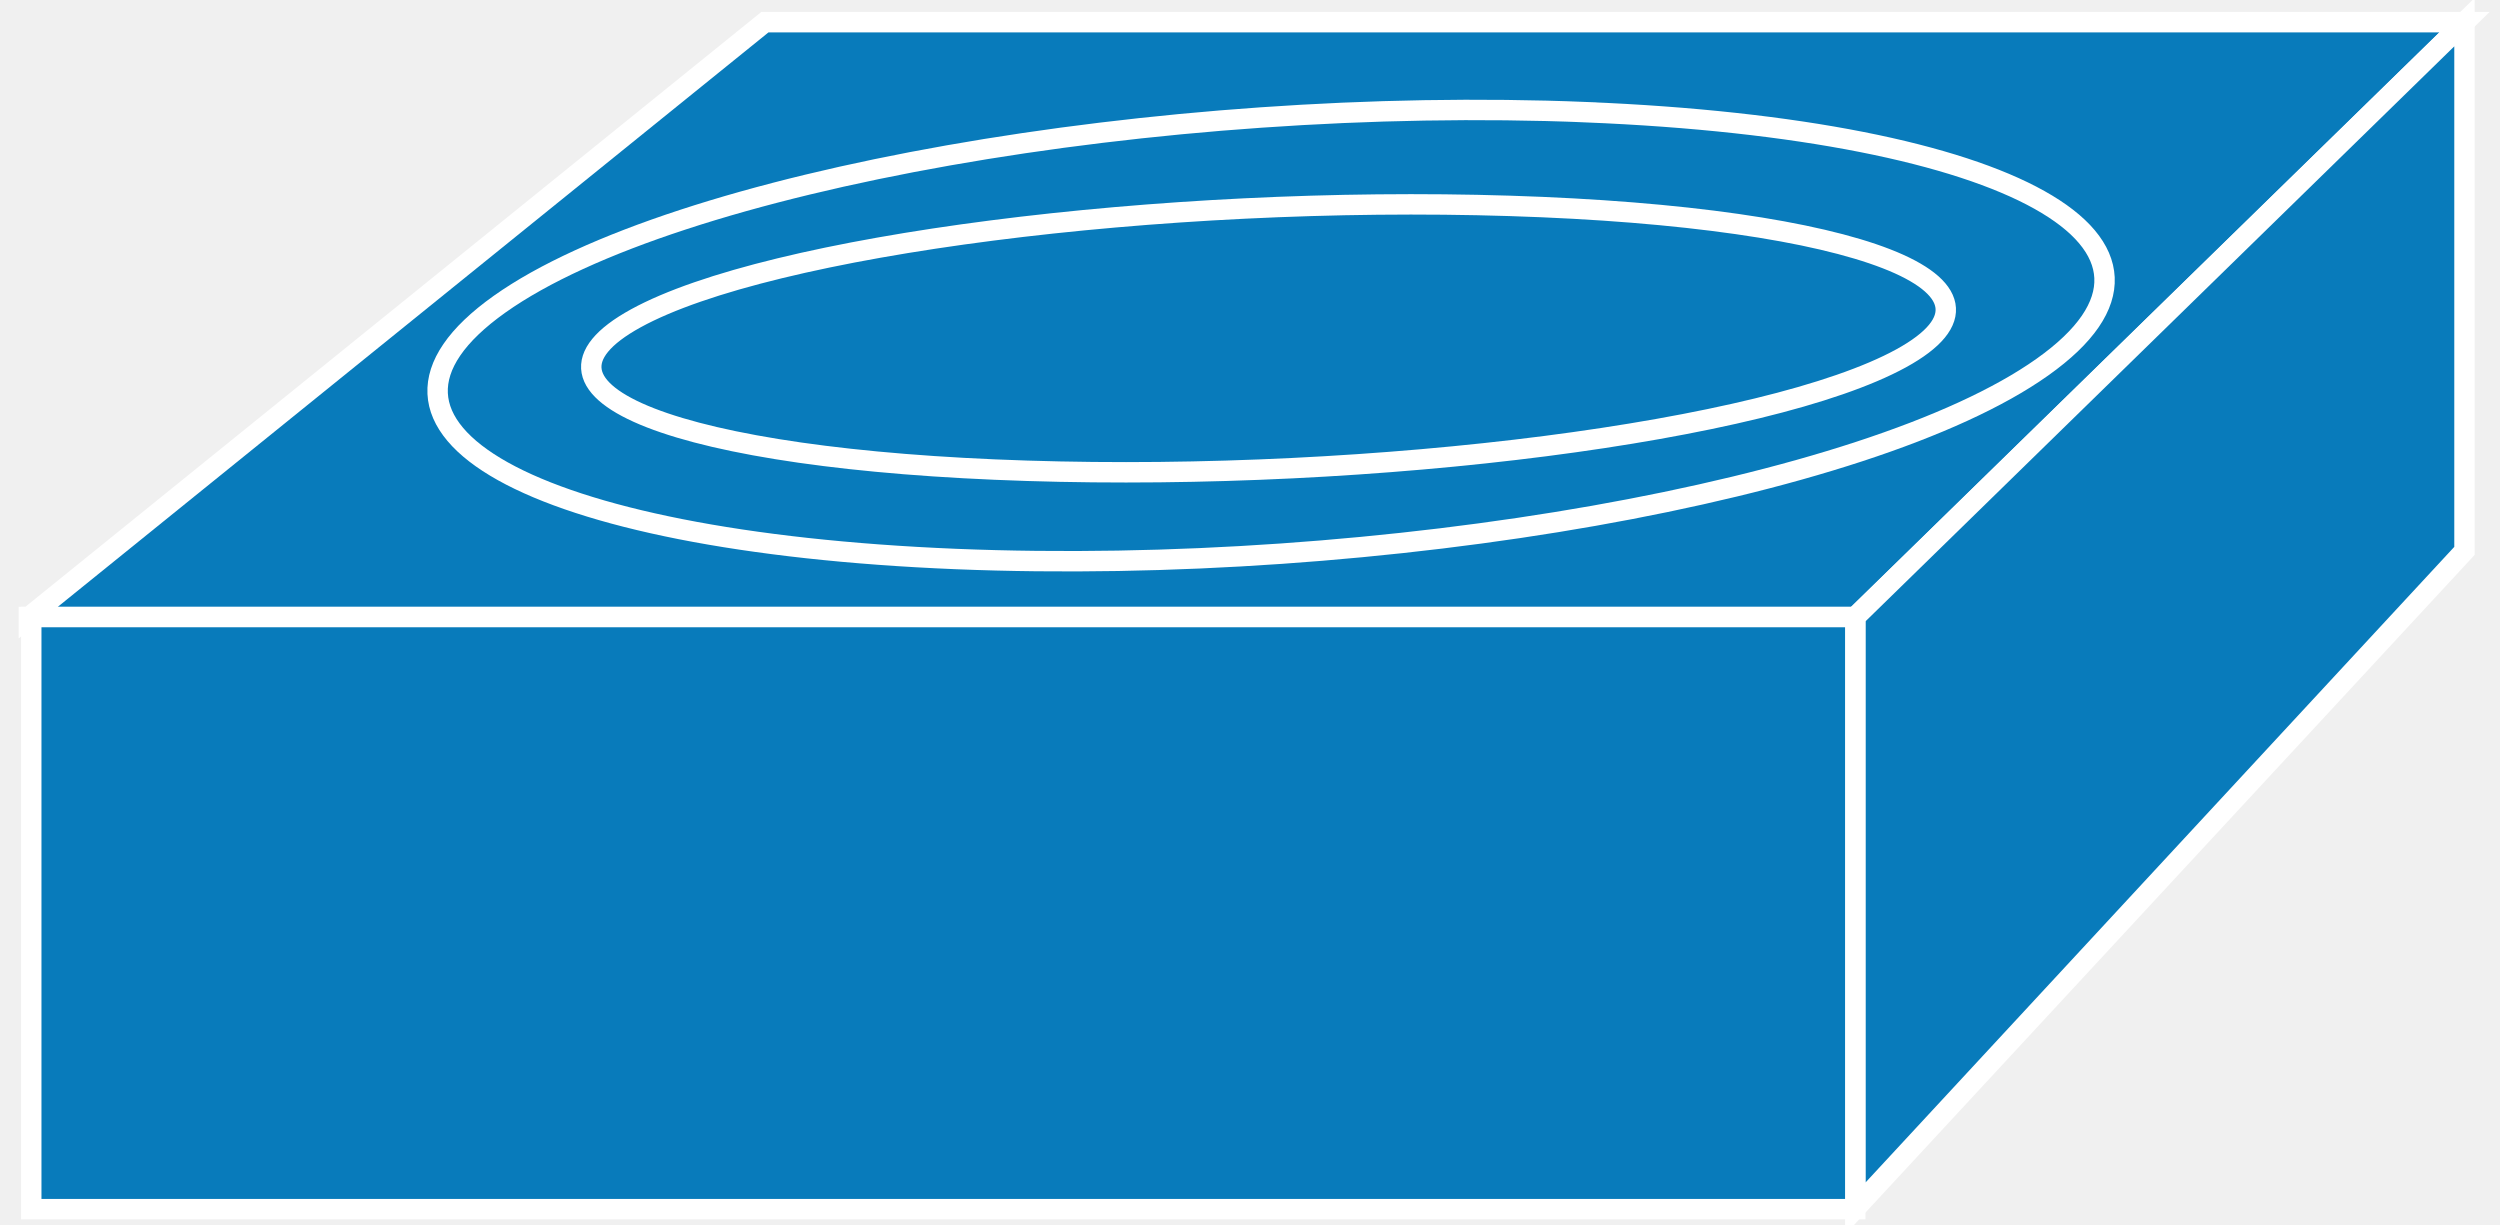
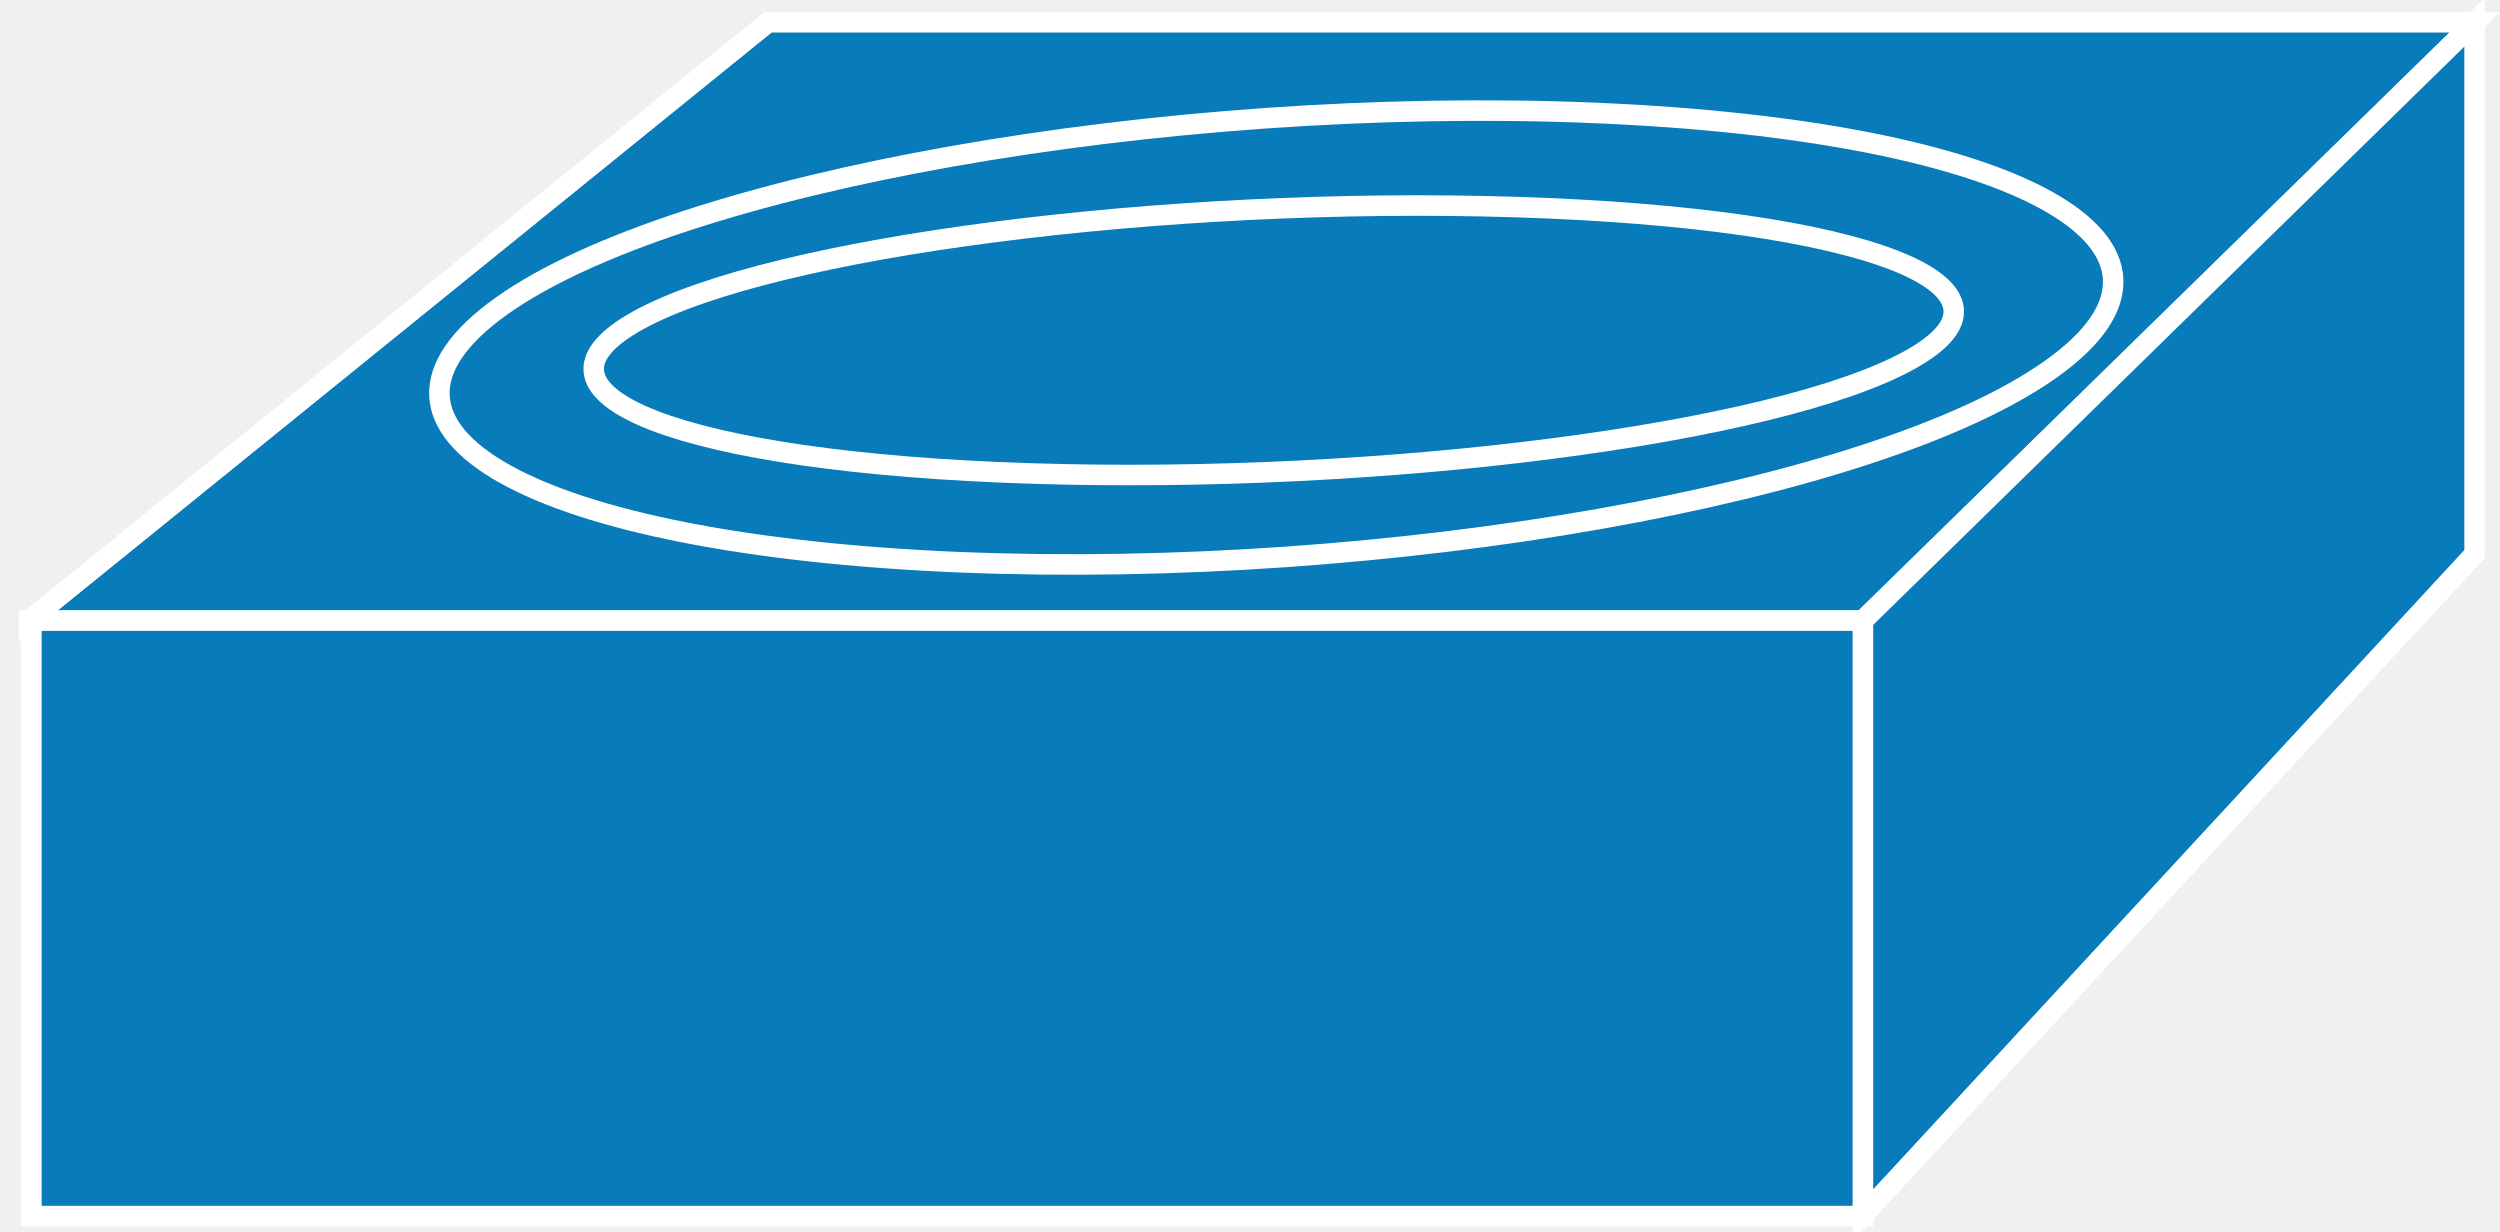
- <svg xmlns="http://www.w3.org/2000/svg" viewBox="0 0 61.25 30" height="30" width="61.25">
-   <path d="M.708 15.118L18.74.543h41.641L45.454 15.117H.708" fill="#087bbb" />
-   <path d="M.708 15.118L18.74.543h41.641L45.454 15.117H.708z" fill="none" stroke="#fff" stroke-width=".5" />
-   <path d="M45.454 29.61L60.38 13.496V.542L45.454 15.118V29.61" fill="#087bbb" />
-   <path d="M45.454 29.61L60.38 13.496V.542L45.454 15.118V29.61z" fill="none" stroke="#fff" stroke-width=".5" />
-   <path d="M.766 29.624h44.688V15.118H.766v14.506z" fill="#087bbb" />
-   <path d="M.766 29.624h44.688V15.118H.766v14.506z" fill="none" stroke="#fff" stroke-width=".5" />
-   <path d="M38.862 2.748c-10.44-.424-22.353 1.68-26.62 4.703-4.263 3.023.742 5.815 11.18 6.245 10.44.425 22.354-1.68 26.617-4.702 4.267-3.023-.738-5.82-11.177-6.245" fill="#087bbb" />
-   <path d="M38.862 2.748c-10.44-.424-22.353 1.68-26.62 4.703-4.263 3.023.742 5.815 11.18 6.245 10.44.425 22.354-1.68 26.617-4.702 4.267-3.023-.738-5.82-11.177-6.245z" fill="none" stroke="#fff" stroke-width=".5" />
-   <path d="M36.993 5.044c-8.56-.27-18.145.962-21.412 2.753-3.266 1.793 1.02 3.468 9.58 3.737 8.56.272 18.149-.963 21.417-2.755 3.266-1.792-1.027-3.466-9.585-3.735" fill="#087bbb" />
-   <path d="M36.993 5.044c-8.56-.27-18.145.962-21.412 2.753-3.266 1.793 1.02 3.468 9.58 3.737 8.56.272 18.149-.963 21.417-2.755 3.266-1.792-1.027-3.466-9.585-3.735z" fill="none" stroke="#fff" stroke-width=".5" />
+ <svg xmlns="http://www.w3.org/2000/svg" width="406pt" height="200pt" viewBox="0 0 406 200" version="1.1">
+   <g id="surface1">
+     <path style=" stroke:none;fill-rule:nonzero;fill:rgb(3.137%,48.235%,73.333%);fill-opacity:1;" d="M 4.711 100.785 L 124.73 3.621 L 401.879 3.621 L 302.531 100.781 L 4.711 100.781 " />
+     <path style="fill:none;stroke-width:0.5;stroke-linecap:butt;stroke-linejoin:miter;stroke:rgb(100%,100%,100%);stroke-opacity:1;stroke-miterlimit:4;" d="M 0.708 15.118 L 18.74 0.543 L 60.381 0.543 L 45.454 15.117 L 0.708 15.117 Z M 0.708 15.118 " transform="matrix(6.655738,0,0,6.666667,0,0)" />
+     <path style=" stroke:none;fill-rule:nonzero;fill:rgb(3.137%,48.235%,73.333%);fill-opacity:1;" d="M 302.531 197.398 L 401.875 89.973 L 401.875 3.613 L 302.531 100.785 L 302.531 197.398 " />
+     <path style="fill:none;stroke-width:0.5;stroke-linecap:butt;stroke-linejoin:miter;stroke:rgb(100%,100%,100%);stroke-opacity:1;stroke-miterlimit:4;" d="M 45.454 29.61 L 60.38 13.496 L 60.38 0.542 L 45.454 15.118 Z M 45.454 29.61 " transform="matrix(6.655738,0,0,6.666667,0,0)" />
+     <path style="fill-rule:nonzero;fill:rgb(3.137%,48.235%,73.333%);fill-opacity:1;stroke-width:0.5;stroke-linecap:butt;stroke-linejoin:miter;stroke:rgb(100%,100%,100%);stroke-opacity:1;stroke-miterlimit:4;" d="M 0.766 29.624 L 45.454 29.624 L 45.454 15.118 L 0.766 15.118 Z M 0.766 29.624 " transform="matrix(6.655738,0,0,6.666667,0,0)" />
+     <path style=" stroke:none;fill-rule:nonzero;fill:rgb(3.137%,48.235%,73.333%);fill-opacity:1;" d="M 258.656 18.32 C 189.168 15.492 109.879 29.52 81.48 49.672 C 53.105 69.828 86.418 88.441 155.891 91.309 C 225.375 94.141 304.672 80.105 333.047 59.961 C 361.445 39.809 328.133 21.16 258.656 18.328 " />
+     <path style="fill:none;stroke-width:0.5;stroke-linecap:butt;stroke-linejoin:miter;stroke:rgb(100%,100%,100%);stroke-opacity:1;stroke-miterlimit:4;" d="M 38.862 2.748 C 28.422 2.324 16.509 4.428 12.242 7.451 C 7.979 10.474 12.984 13.266 23.422 13.696 C 33.862 14.121 45.776 12.016 50.039 8.994 C 54.306 5.971 49.301 3.174 38.862 2.749 Z M 38.862 2.748 " transform="matrix(6.655738,0,0,6.666667,0,0)" />
+     <path style=" stroke:none;fill-rule:nonzero;fill:rgb(3.137%,48.235%,73.333%);fill-opacity:1;" d="M 246.215 33.625 C 189.242 31.828 125.449 40.039 103.703 51.98 C 81.965 63.934 110.492 75.102 167.465 76.895 C 224.438 78.707 288.262 70.473 310.012 58.527 C 331.75 46.578 303.176 35.422 246.215 33.625 " />
+     <path style="fill:none;stroke-width:0.5;stroke-linecap:butt;stroke-linejoin:miter;stroke:rgb(100%,100%,100%);stroke-opacity:1;stroke-miterlimit:4;" d="M 36.993 5.044 C 28.433 4.774 18.848 6.006 15.581 7.797 C 12.315 9.59 16.601 11.265 25.161 11.534 C 33.721 11.806 43.31 10.571 46.578 8.779 C 49.844 6.987 45.551 5.313 36.993 5.044 Z M 36.993 5.044 " transform="matrix(6.655738,0,0,6.666667,0,0)" />
+   </g>
</svg>
